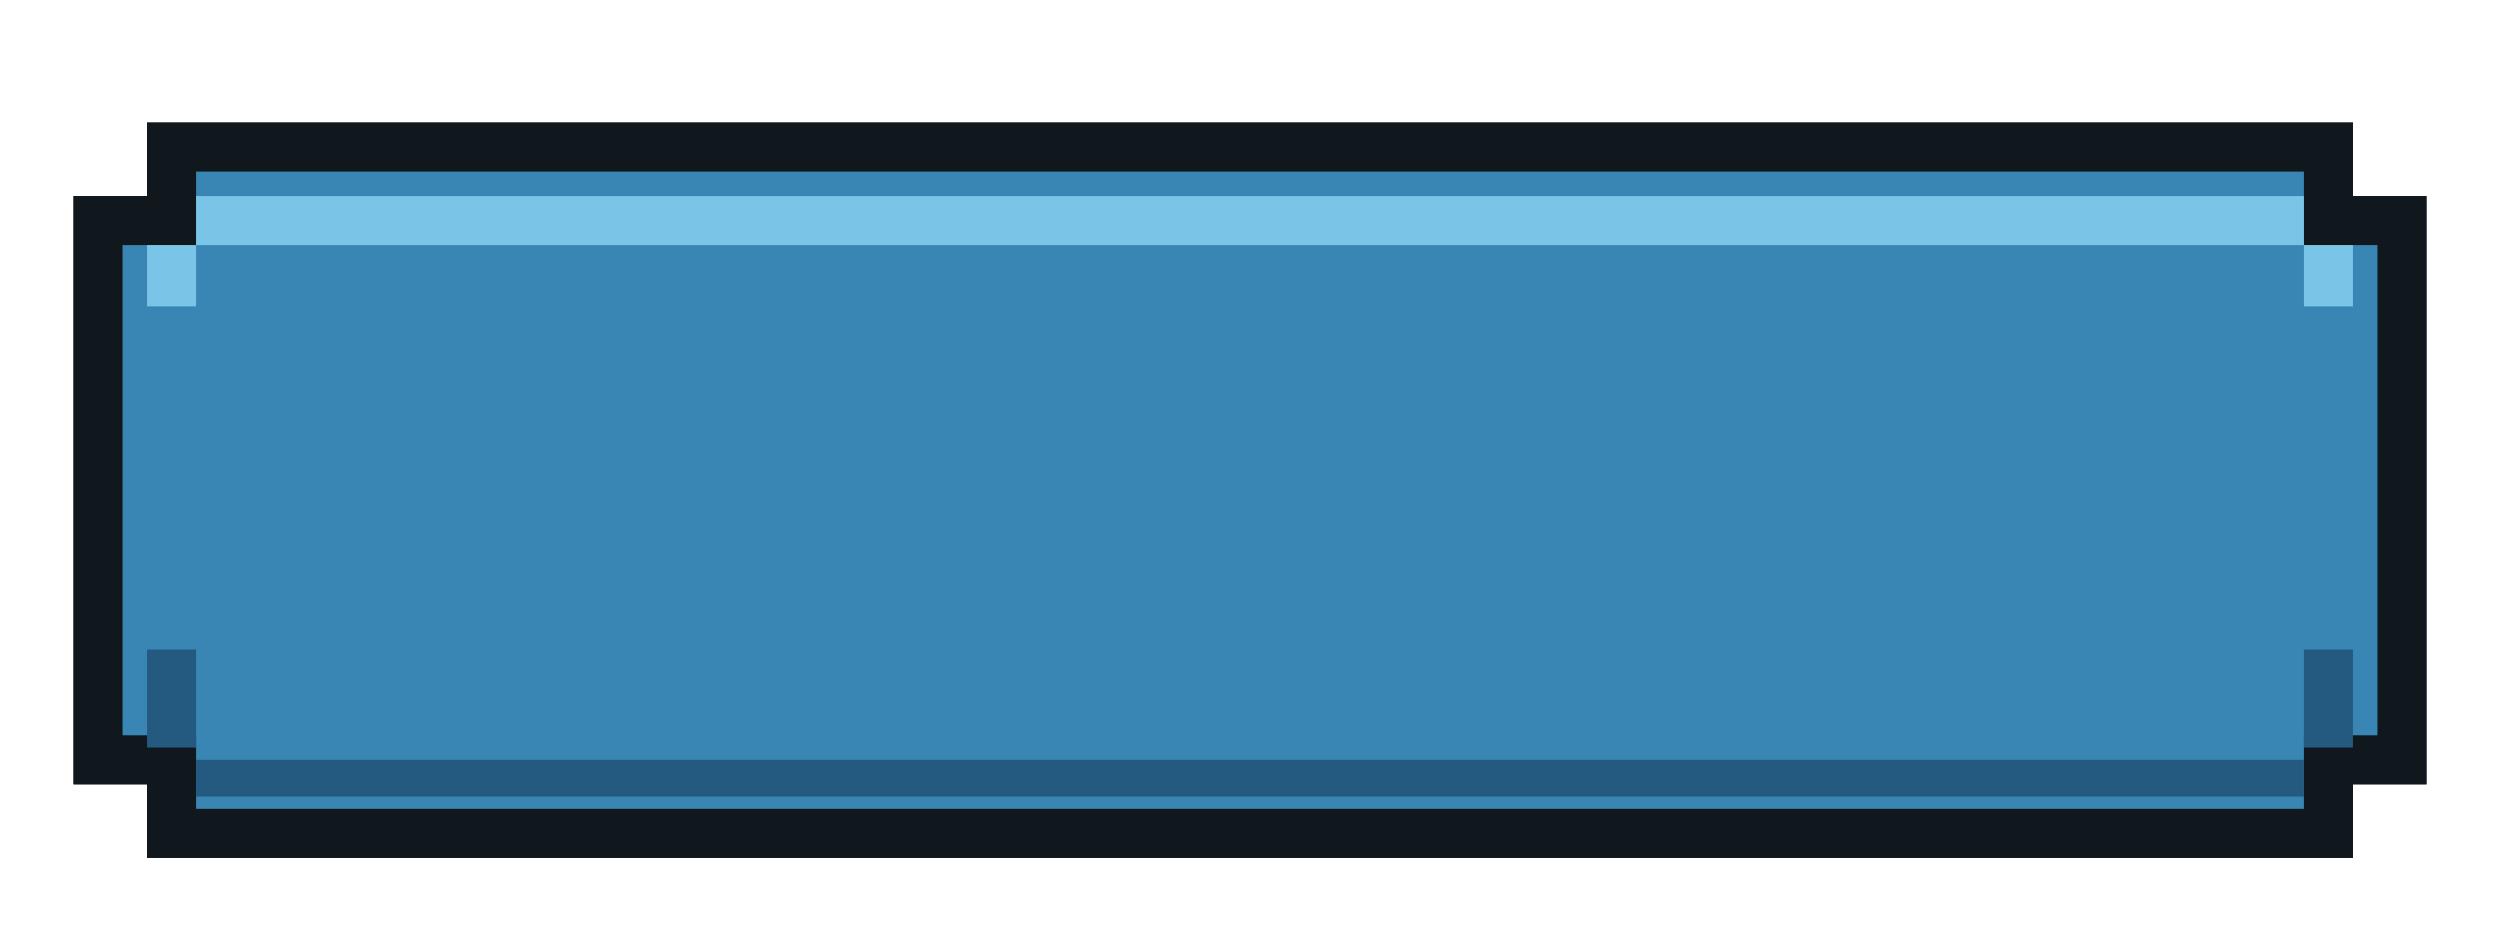
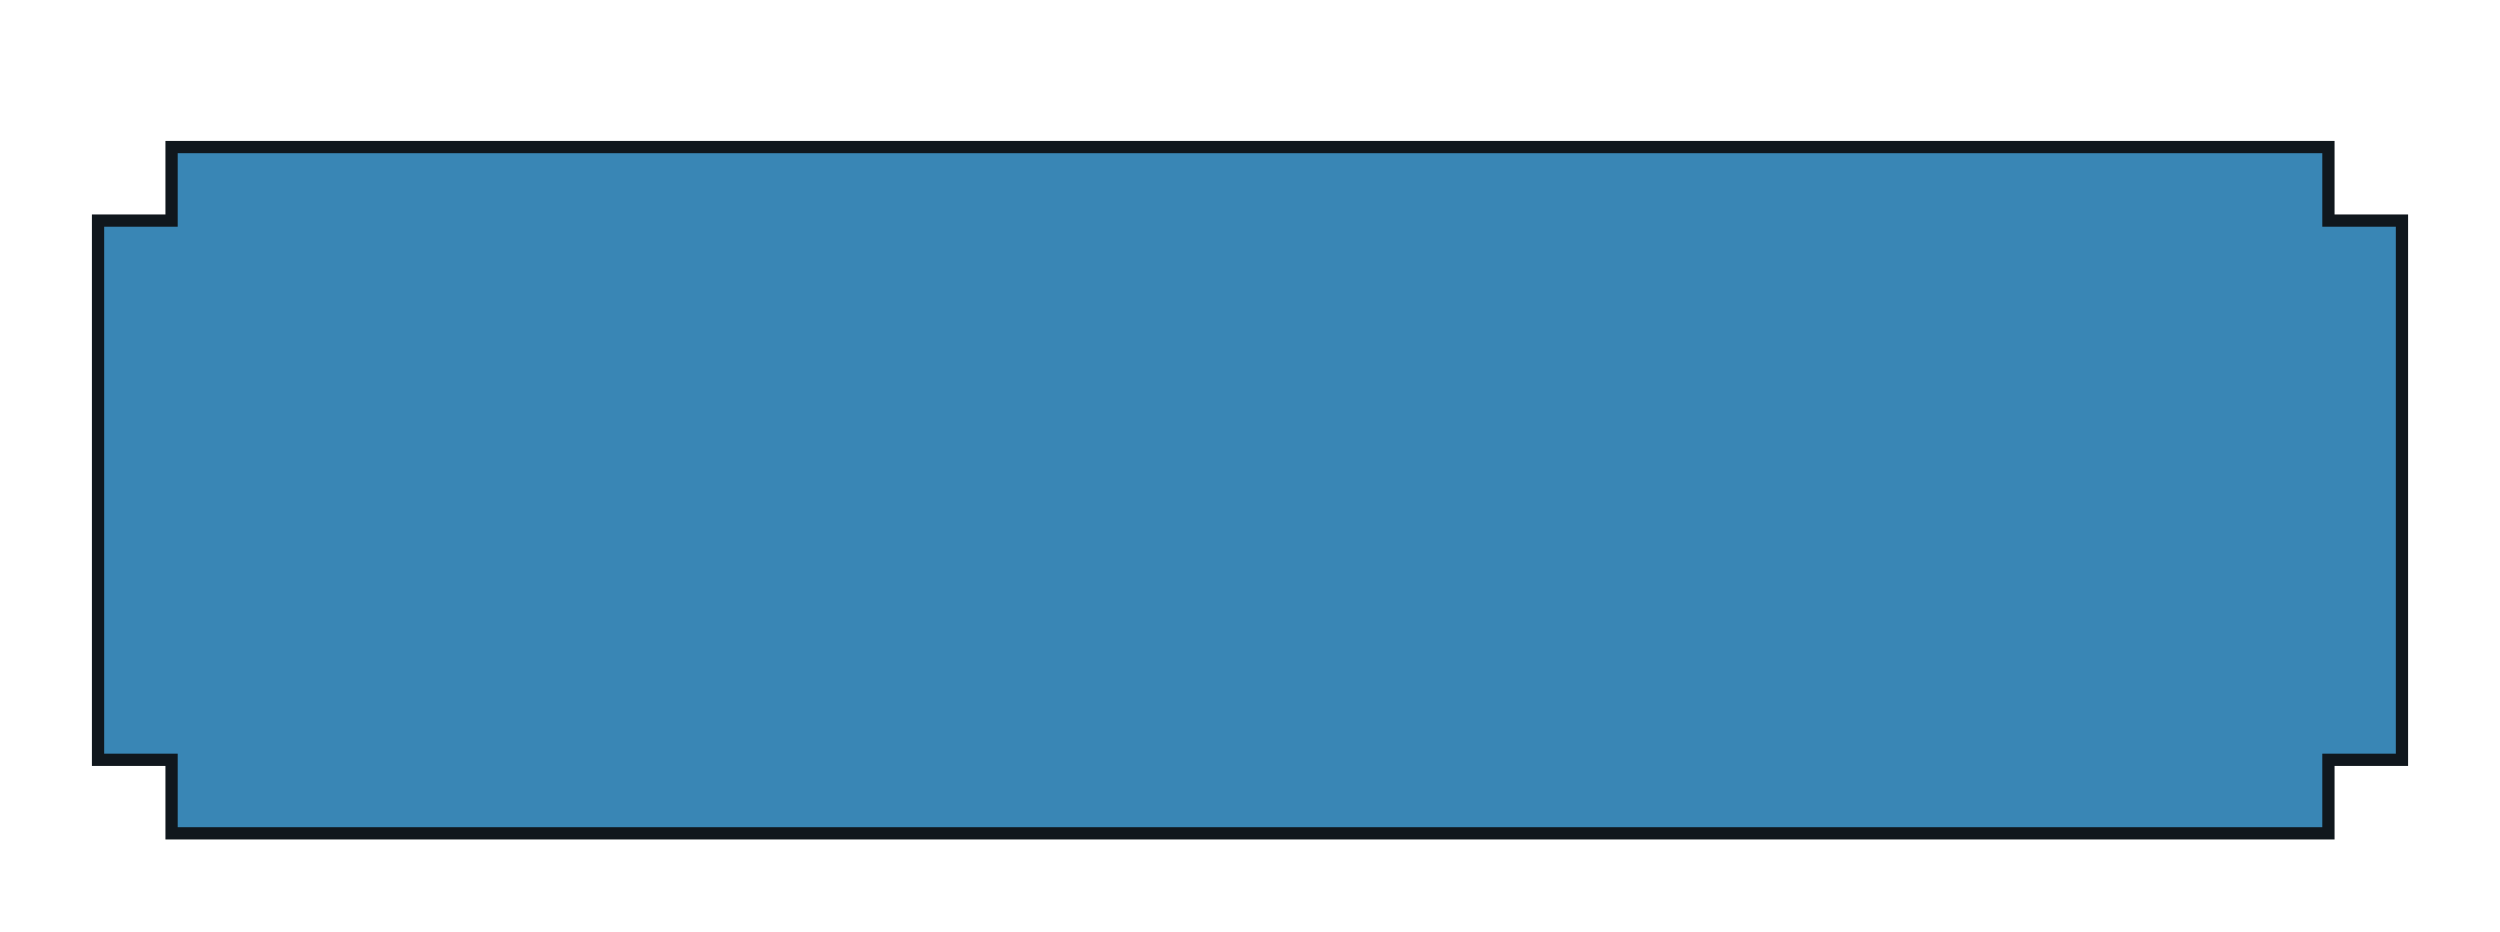
- <svg xmlns="http://www.w3.org/2000/svg" width="204" height="76" viewBox="0 0 204 76">
-   <g transform="translate(6 6)">
-     <g class="game-art" data-state="pressed">
-       <path class="base" d="M8 2H184V8H190V52H184V58H8V52H2V8H8Z" transform="translate(0 4)" fill="#132433" stroke="#10171D" stroke-width="4" />
-       <g class="moving" transform="translate(0 4)">
-         <path class="surface" d="M8 2H184V8H190V52H184V58H8V52H2V8H8Z" fill="#3986B5" stroke="#10171D" stroke-width="4" />
-         <path class="highlight" d="M10 6H182V10H186V15H182V10H10V15H6V10H10Z" fill="#7AC4E7" />
-         <path class="bevel" d="M6 43H10V52H182V43H186V51H182V55H10V51H6Z" fill="#245A80" />
-         <g />
-       </g>
+ <svg xmlns="http://www.w3.org/2000/svg" width="204" height="76" viewBox="720 1058 204 76">
+   <defs />
+   <g opacity="1">
+     <g opacity="1">
+       <path d="M734.0,1070.0L910.0,1070.0L910.0,1076.0L916.0,1076.0L916.0,1120.0L910.0,1120.0L910.0,1126.0L734.0,1126.0L734.0,1120.0L728.0,1120.0L728.0,1076.0L734.0,1076.0Z" fill="#3986B5" fill-opacity="1" />
+       <path d="M734.0,1070.0L910.0,1070.0L910.0,1076.0L916.0,1076.0L916.0,1120.0L910.0,1120.0L910.0,1126.0L734.0,1126.0L734.0,1120.0L728.0,1120.0L728.0,1076.0L734.0,1076.0Z" fill="none" stroke="#10171D" stroke-width="1" stroke-opacity="1" />
    </g>
  </g>
</svg>
